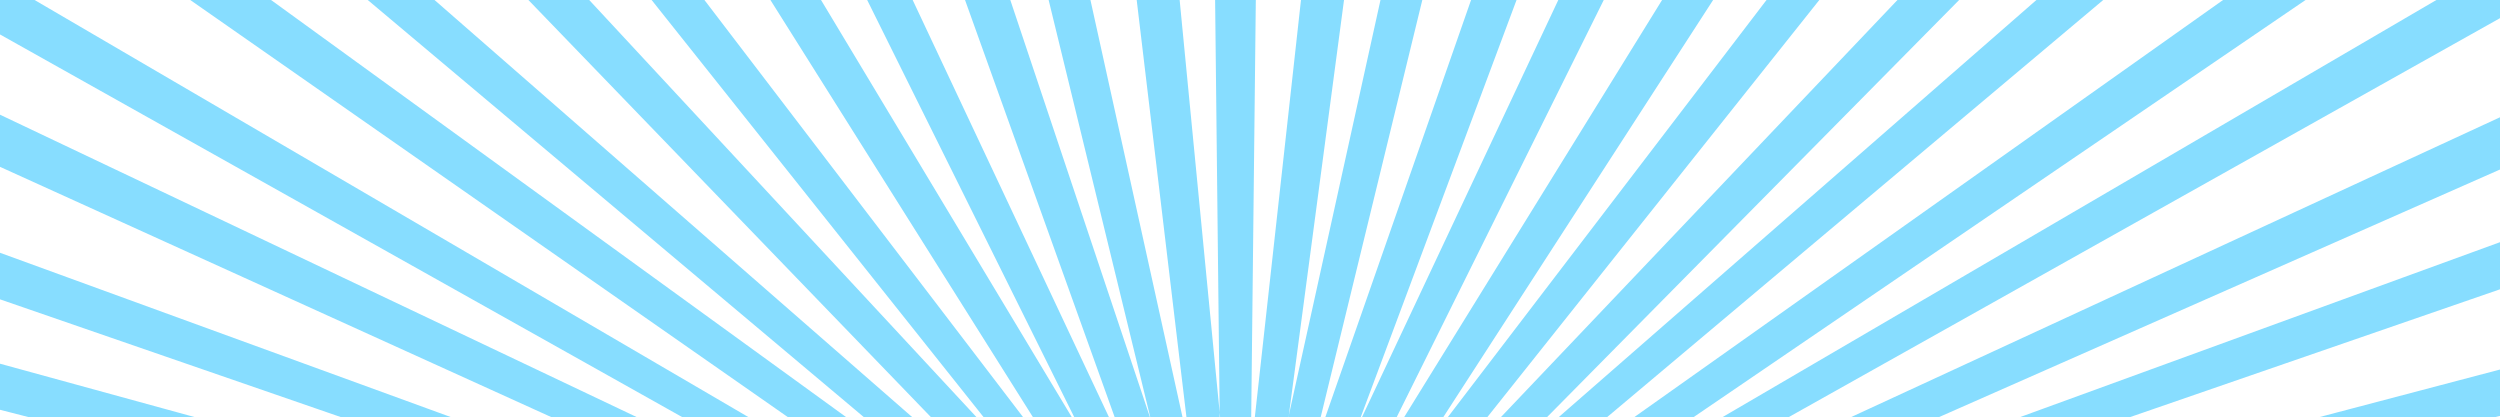
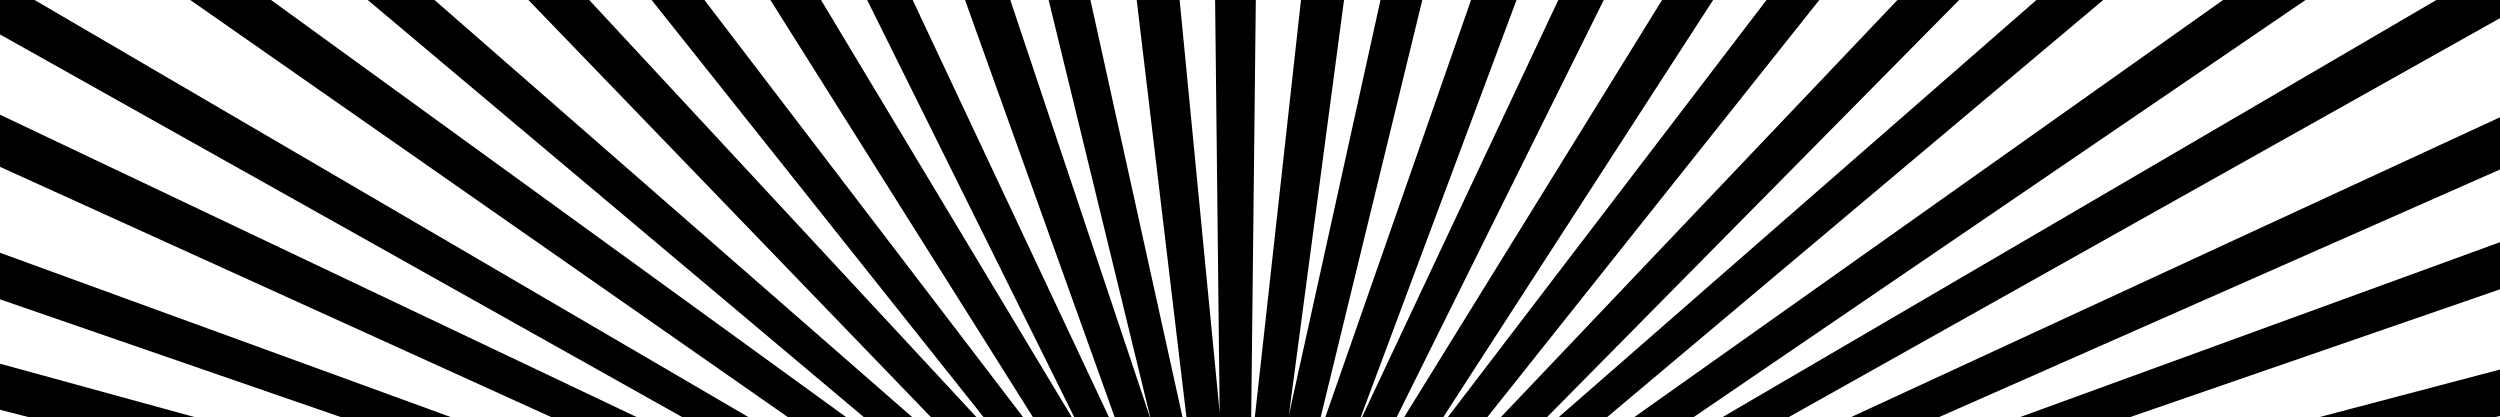
<svg xmlns="http://www.w3.org/2000/svg" width="600" height="100" viewBox="0 0 600 100">
-   <defs>
-     <style>
-       .cls-1 {
-         fill: #37c6ff;
-         fill-rule: evenodd;
-         opacity: 0.6;
-       }
-     </style>
-   </defs>
  <path id="シェイプ_884" data-name="シェイプ 884" class="cls-1" d="M3202.96,1143.49l-640.83,5.18,629.7-102.03-3.66-15.74-627.33,112.21L3155.2,937.772l-7.16-14.826L2558.31,1137.87,3094.5,837.12l-10.41-13.342L2554.63,1133.15l457.41-384.6L2998.8,737.2,2549.94,1129.14,2911,675.465l-15.57-8.916L2544.44,1125.98l250.82-505.306-17.3-6.141L2538.32,1123.81l130.95-537.527-18.36-3.13L2531.82,1122.7l6.06-549.086h-18.73l6.05,549.086L2406.12,583.153l-18.37,3.13,130.96,537.527L2279.07,614.533l-17.31,6.141,250.83,505.316L2161.6,666.549l-15.57,8.916,361.05,453.675L2058.23,737.2l-13.24,11.347,457.41,384.6L1972.93,823.778l-10.4,13.342,536.19,300.75L1908.99,922.946l-7.17,14.826,594.37,205.338L1868.85,1030.9l-3.65,15.74,629.7,102.03-640.83-5.18v16.04l640.83-5.18-629.7,102.03,3.65,15.74,627.34-112.21-594.37,205.34,7.17,14.83,589.73-214.92L1962.53,1465.9l10.4,13.34,529.47-309.37-457.41,384.6,13.24,11.35,448.85-391.94-361.05,453.68,15.57,8.91,350.99-459.43-250.83,505.31,17.31,6.14,239.64-509.28-130.96,537.53,18.37,3.13,119.08-539.55-6.05,549.09h18.73l-6.06-549.09,119.09,539.55,18.36-3.13-130.95-537.53,239.64,509.28,17.3-6.14-250.82-505.31,350.99,459.43,15.57-8.91-361.06-453.68,448.86,391.94,13.24-11.35-457.41-384.6,529.46,309.37,10.41-13.34-536.19-300.74,589.73,214.92,7.16-14.83-594.36-205.34,627.33,112.21,3.66-15.74-629.7-102.03,640.83,5.18v-16.04Zm51.34,64.19-689.29-55.99,690-49.15-1.86-17.26-688.8,60.31L3229.9,982.036l-5.76-16.62L2562.31,1139.71l615.53-271.663-9.43-15.338L2558.98,1134.29l541.84-369.34-12.74-13.466L2554.47,1129.53l447.34-452.821-15.56-11.077L2548.96,1125.61l335.65-518.9-17.79-8.261L2542.67,1122.69l211.06-565.035-19.33-5.129L2535.84,1120.87l78.35-589.453-20.12-1.8-65.35,590.622-57.36-591.23-20.15,1.6,70.39,590.19L2330.72,550.525l-19.39,4.937,203.41,567.088L2197.69,595.136l-17.9,8.084,328.62,522.19L2077.37,661.128l-15.72,10.921,441.21,457.221-528.48-383.3L1961.46,759.3l536.82,374.687-605.58-287.6-9.64,15.243,611.82,277.751L1835.44,958.534l-5.98,16.562,663.3,170.134-687.94-67.13-2.1,17.24,689.3,55.99-690.01,49.15,1.87,17.27,688.8-60.32-665.56,163.56,5.76,16.62,661.83-174.3-615.52,271.66,9.43,15.34,609.43-281.58L1956.2,1538.07l12.75,13.47,533.61-378.05-447.35,452.82,15.57,11.08,437.28-459.98-335.65,518.9,17.79,8.26,324.15-524.23L2303.3,1745.37l19.32,5.13,198.57-568.35-78.35,589.45,20.12,1.8,65.34-590.62,57.37,591.23,20.14-1.6-70.38-590.19L2726.3,1752.5l19.4-4.94-203.42-567.09,317.06,527.42,17.9-8.09-328.63-522.19,431.05,464.28,15.71-10.92-441.2-457.22,528.47,383.31,12.93-13.34-536.83-374.69,605.59,287.61,9.64-15.25-611.82-277.75,659.43,180.85,5.99-16.56-663.31-170.14,687.94,67.13Z" transform="translate(-2232 -980)" />
</svg>
